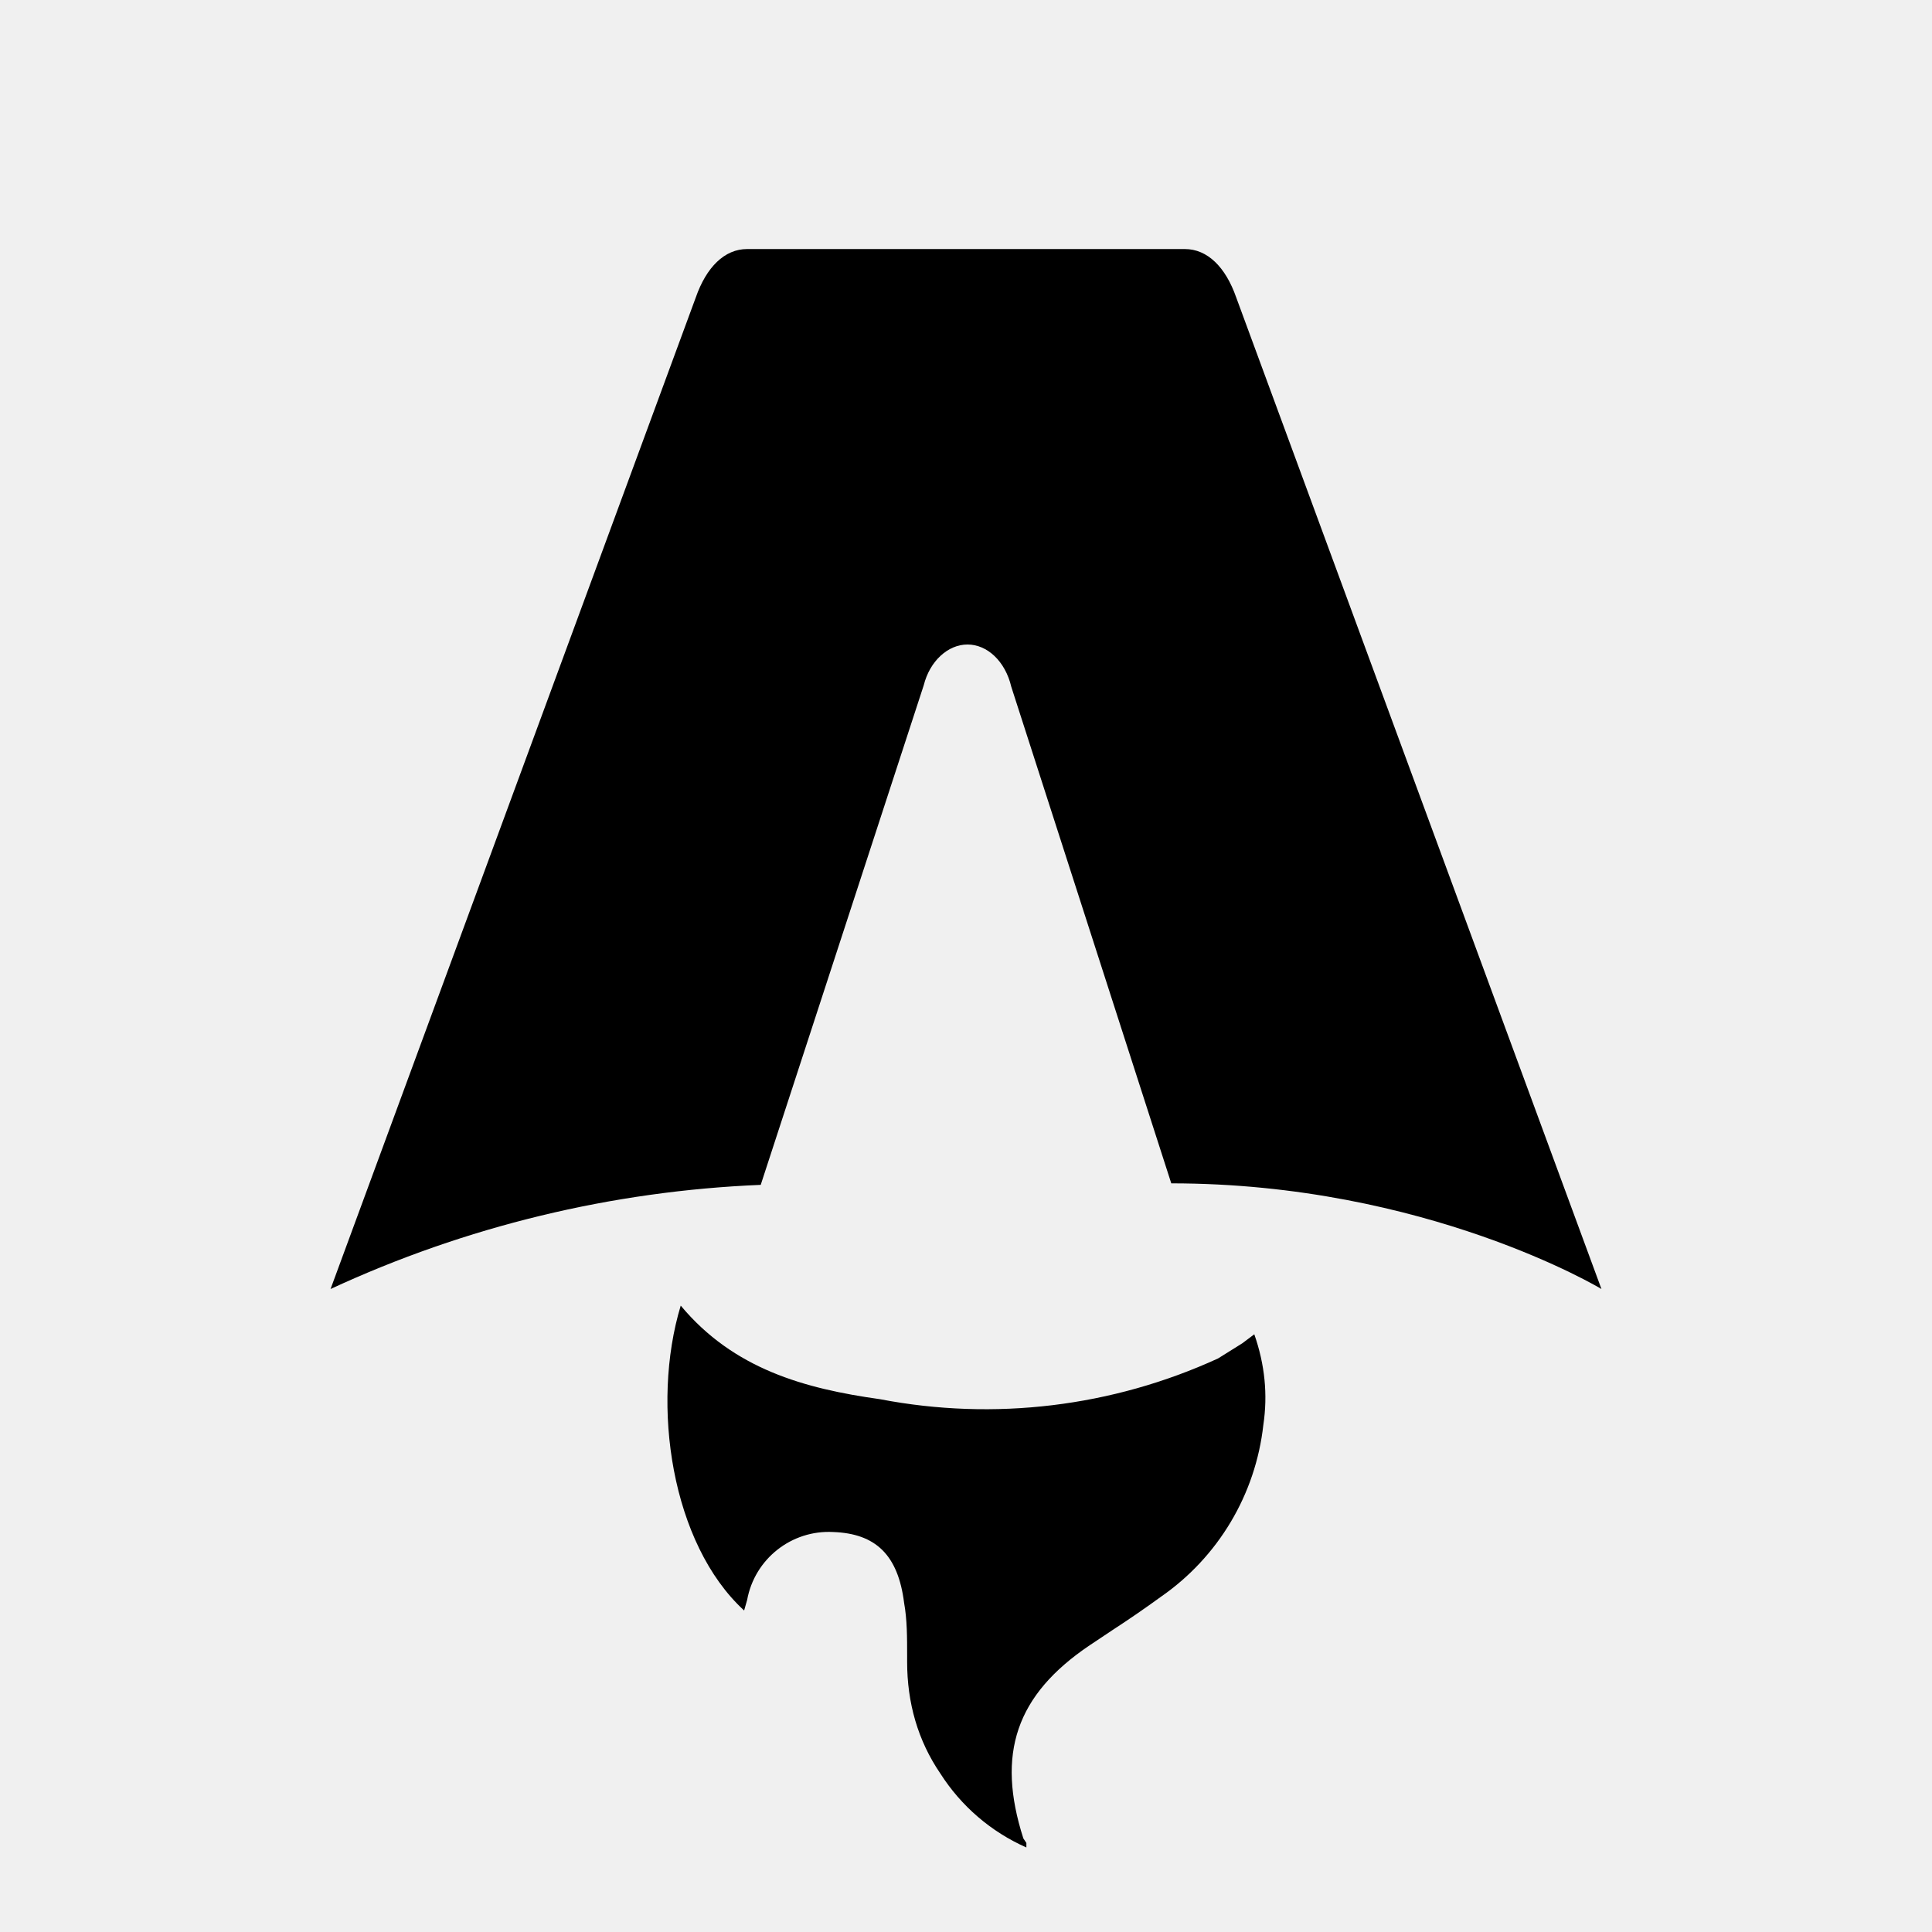
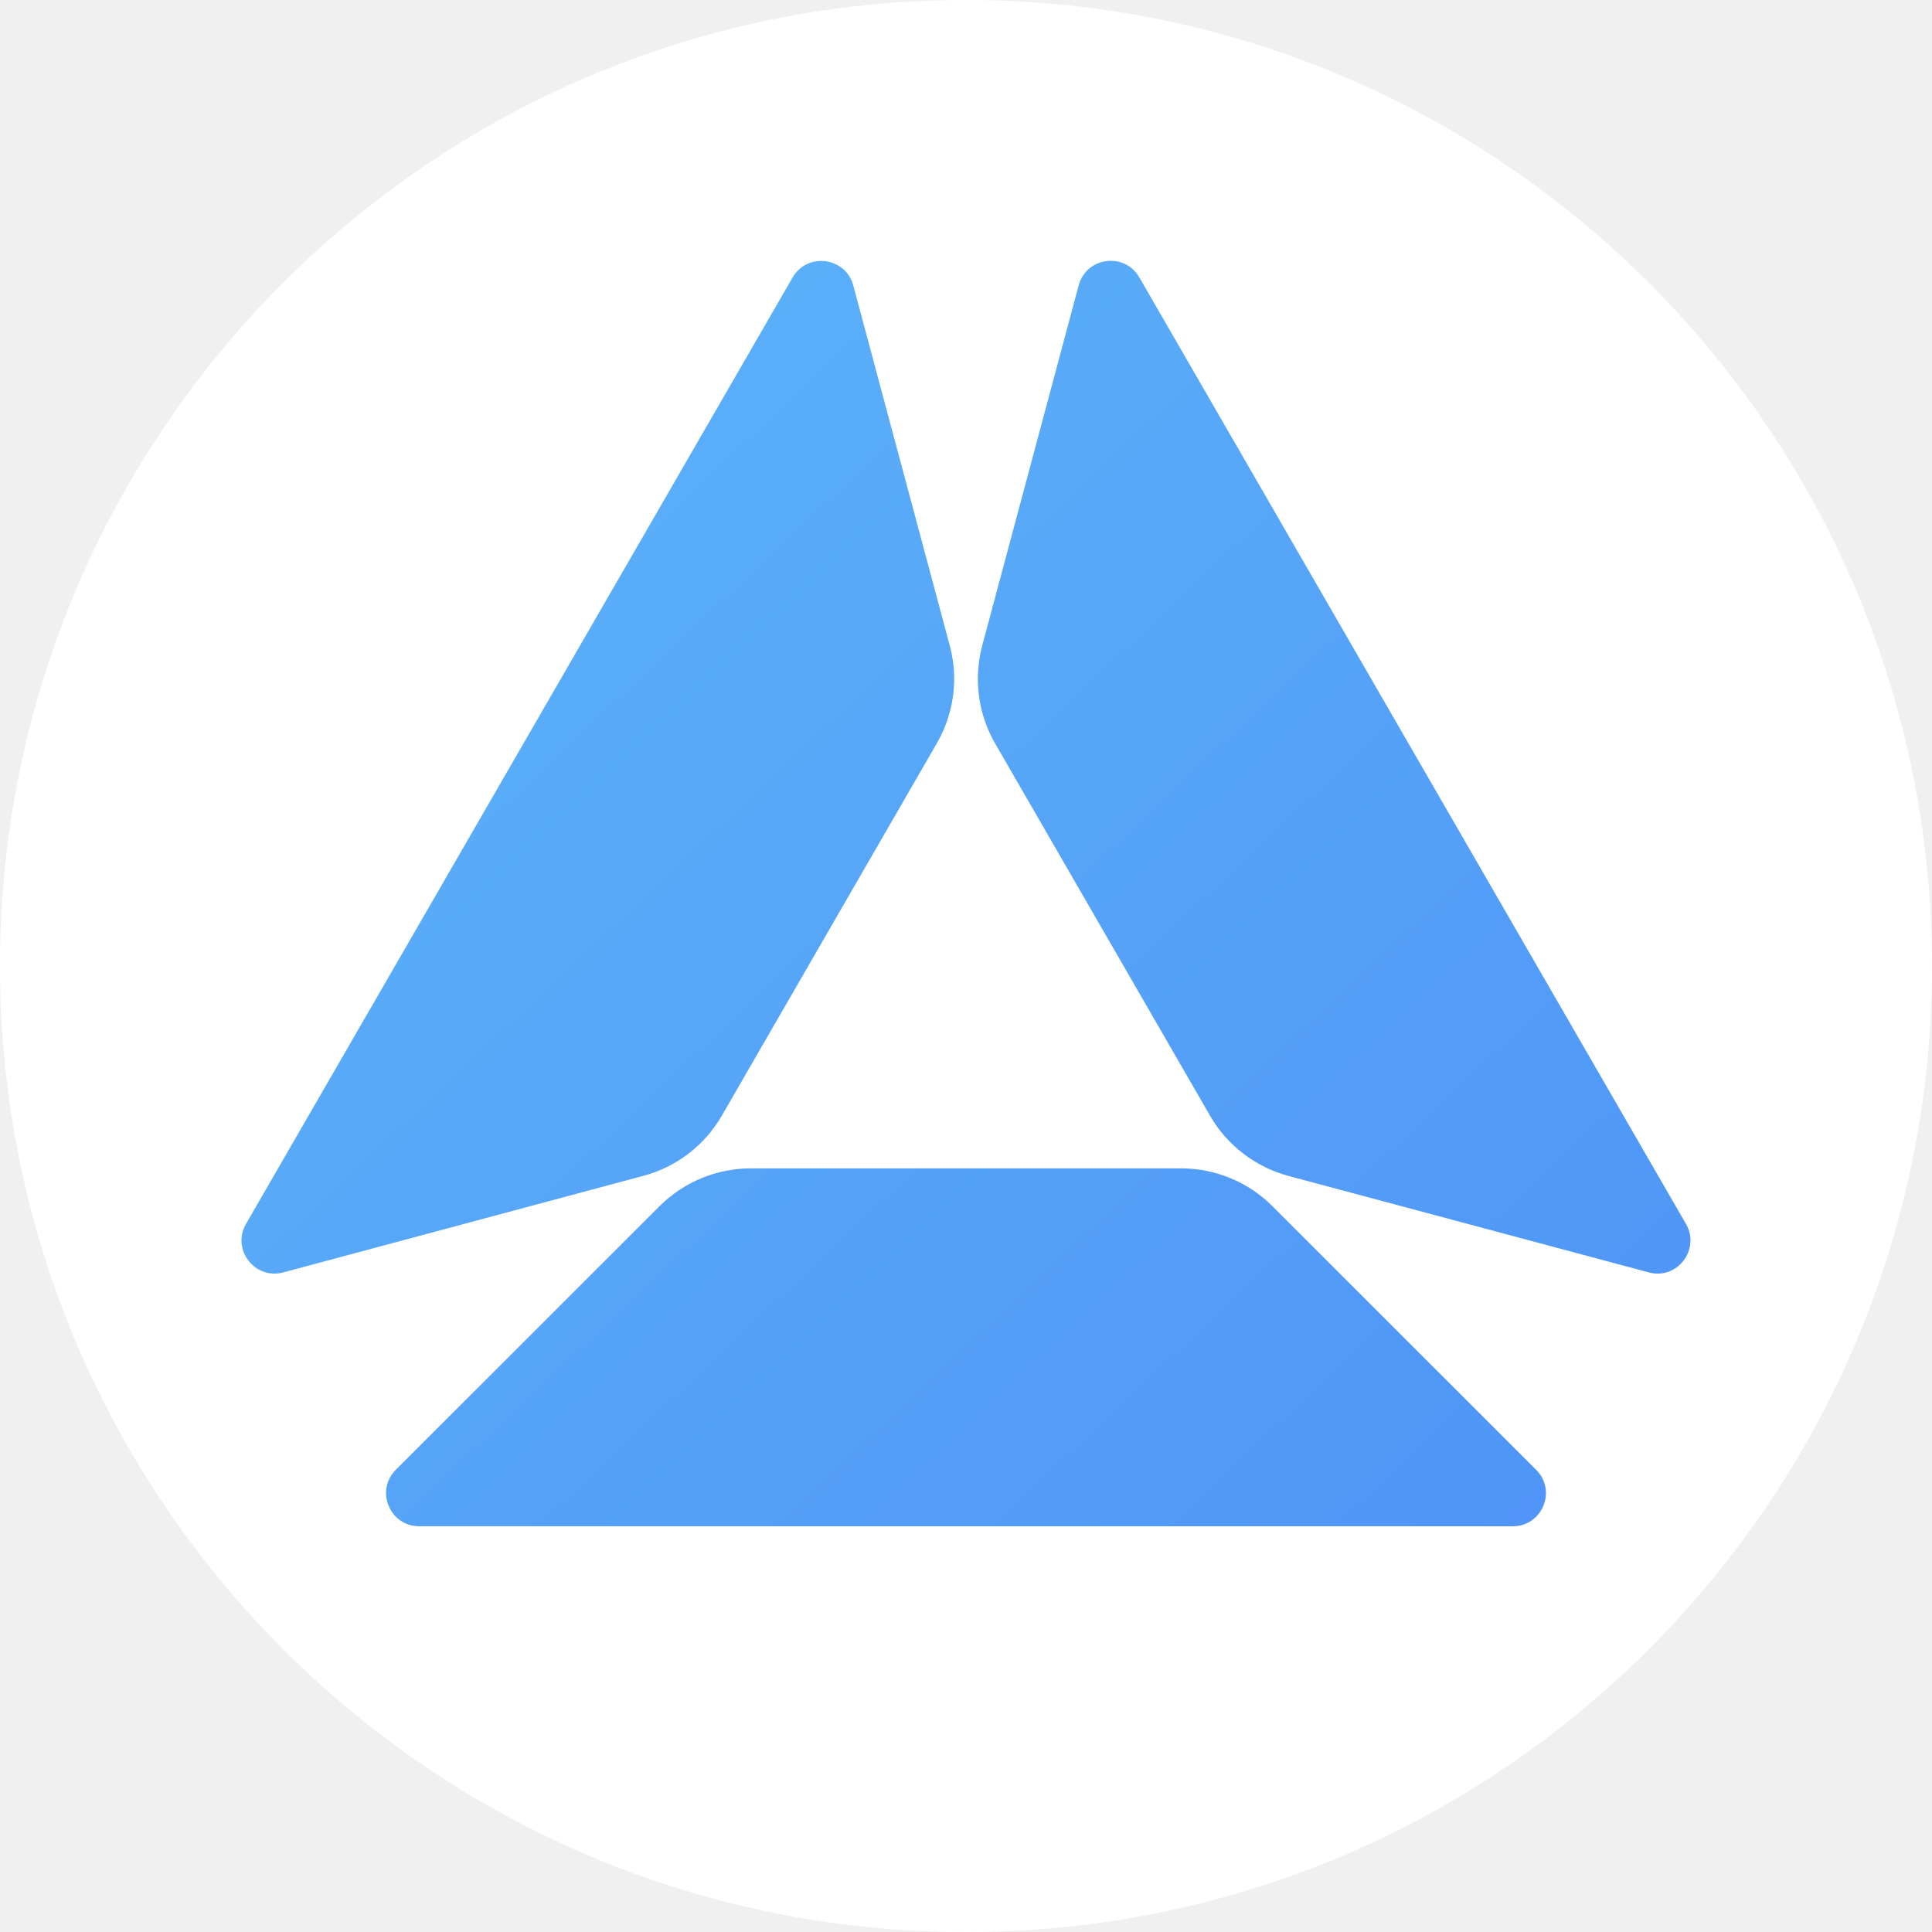
- <svg xmlns="http://www.w3.org/2000/svg" fill="none" viewBox="0 0 128 128">
-   <path d="M50.4 78.5a75.1 75.1 0 0 0-28.5 6.9l24.2-65.7c.7-2 1.9-3.2 3.4-3.2h29c1.5 0 2.7 1.2 3.4 3.2l24.2 65.7s-11.6-7-28.5-7L67 45.5c-.4-1.7-1.6-2.8-2.9-2.8-1.3 0-2.5 1.1-2.9 2.7L50.4 78.5Zm-1.1 28.2Zm-4.2-20.2c-2 6.6-.6 15.8 4.2 20.2a17.5 17.5 0 0 1 .2-.7 5.5 5.5 0 0 1 5.7-4.5c2.8.1 4.3 1.5 4.7 4.7.2 1.1.2 2.3.2 3.5v.4c0 2.7.7 5.2 2.2 7.4a13 13 0 0 0 5.7 4.9v-.3l-.2-.3c-1.8-5.6-.5-9.5 4.4-12.8l1.5-1a73 73 0 0 0 3.2-2.2 16 16 0 0 0 6.8-11.4c.3-2 .1-4-.6-6l-.8.6-1.6 1a37 37 0 0 1-22.4 2.7c-5-.7-9.7-2-13.2-6.2Z" />
-   <style>
-         path { fill: #000; }
-         @media (prefers-color-scheme: dark) {
-             path { fill: #FFF; }
-         }
-     </style>
+ <svg xmlns="http://www.w3.org/2000/svg" width="400" height="400" viewBox="0 0 400 400" fill="none">
+   <rect x="-0.006" width="400" height="400" rx="200" fill="white" />
+   <path fill-rule="evenodd" clip-rule="evenodd" d="M341.356 263.434L266.775 243.468C259.939 241.616 254.092 237.17 250.55 231.036L206.032 153.931C202.49 147.798 201.544 140.511 203.355 133.677L223.329 59.084C224.893 53.197 232.841 52.127 235.889 57.437L349.057 253.39C352.104 258.658 347.244 265.039 341.356 263.434ZM176.66 59.094L196.633 133.647C198.486 140.481 197.498 147.767 193.957 153.9L149.438 231.005C145.897 237.139 140.049 241.626 133.213 243.438L58.633 263.444C52.744 265.008 47.884 258.669 50.932 253.4L164.099 57.447C167.147 52.178 175.095 53.207 176.66 59.094ZM136.555 249.722L81.948 304.309C77.624 308.632 80.713 316 86.808 316H313.184C319.321 316 322.368 308.632 318.044 304.309L263.437 249.722C258.413 244.7 251.618 241.9 244.535 241.9H155.458C148.375 241.9 141.58 244.7 136.555 249.722Z" fill="url(#paint0_linear_1388_94)" />
+   <defs>
+     <linearGradient id="paint0_linear_1388_94" x1="49.994" y1="54" x2="321.818" y2="342.544" gradientUnits="userSpaceOnUse">
+       <stop stop-color="#5DB6F9" />
+       <stop offset="1" stop-color="#4F93F7" />
+     </linearGradient>
+   </defs>
</svg>
